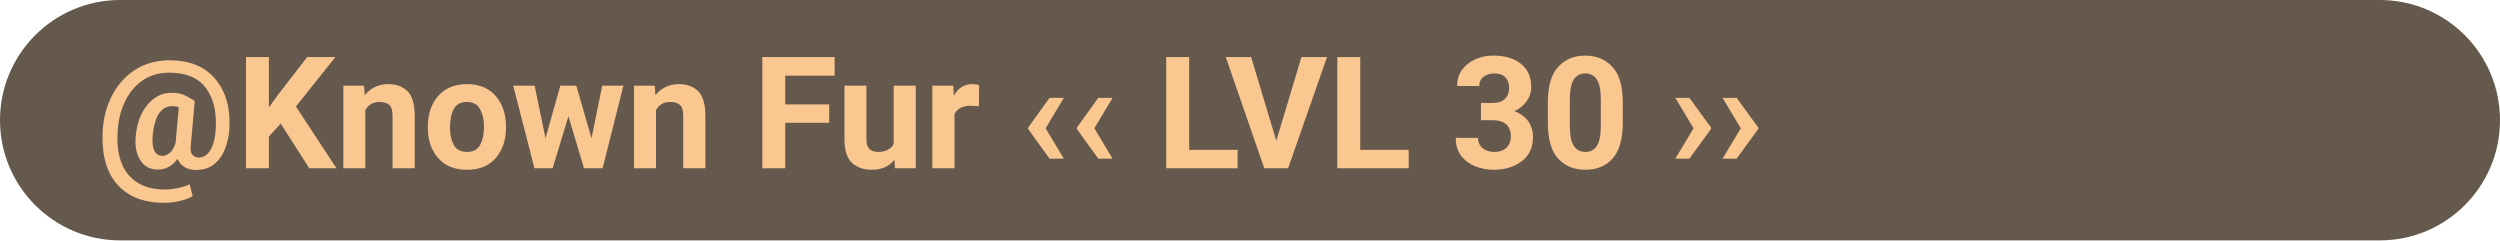
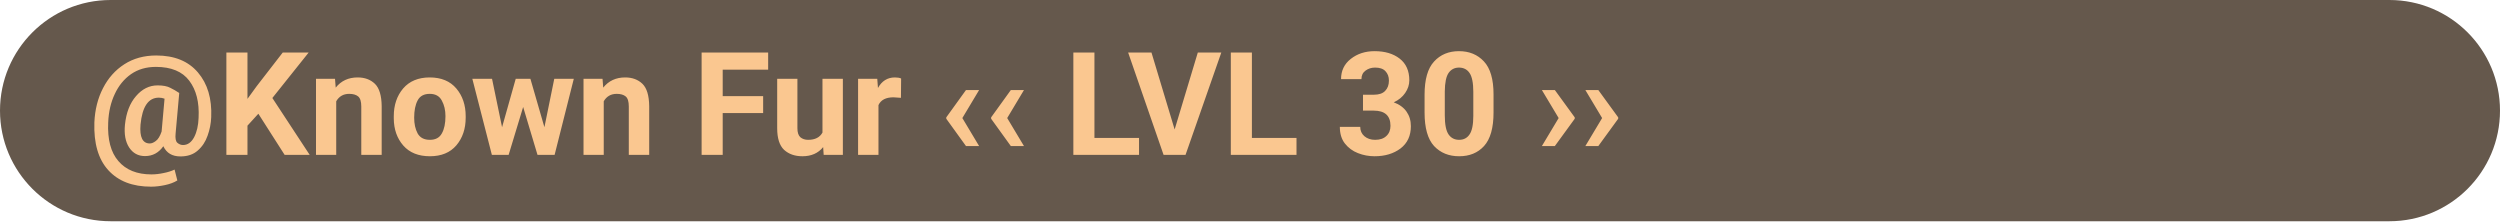
- <svg xmlns="http://www.w3.org/2000/svg" width="208" height="20" viewBox="0 0 208 20" role="img" aria-label="@Known Fur ‹‹ LVL 30 ››">
-   <rect x="0" y="0" width="208" height="20" rx="10" ry="10" fill="#65584C" />
+ <svg xmlns="http://www.w3.org/2000/svg" width="226" height="20" viewBox="0 0 226 20" role="img" aria-label="@Known Fur ‹‹ LVL 30 ››">
+   <rect x="0" y="0" width="226" height="20" rx="10" ry="10" fill="#65584C" />
  <text x="8" y="14" font-family="system-ui, -apple-system, 'Segoe UI', Roboto, 'Helvetica Neue', Arial, sans-serif" font-size="13" font-weight="600" fill="#FAC790" text-rendering="geometricPrecision">@Known Fur ‹‹ LVL 30 ››</text>
</svg>
